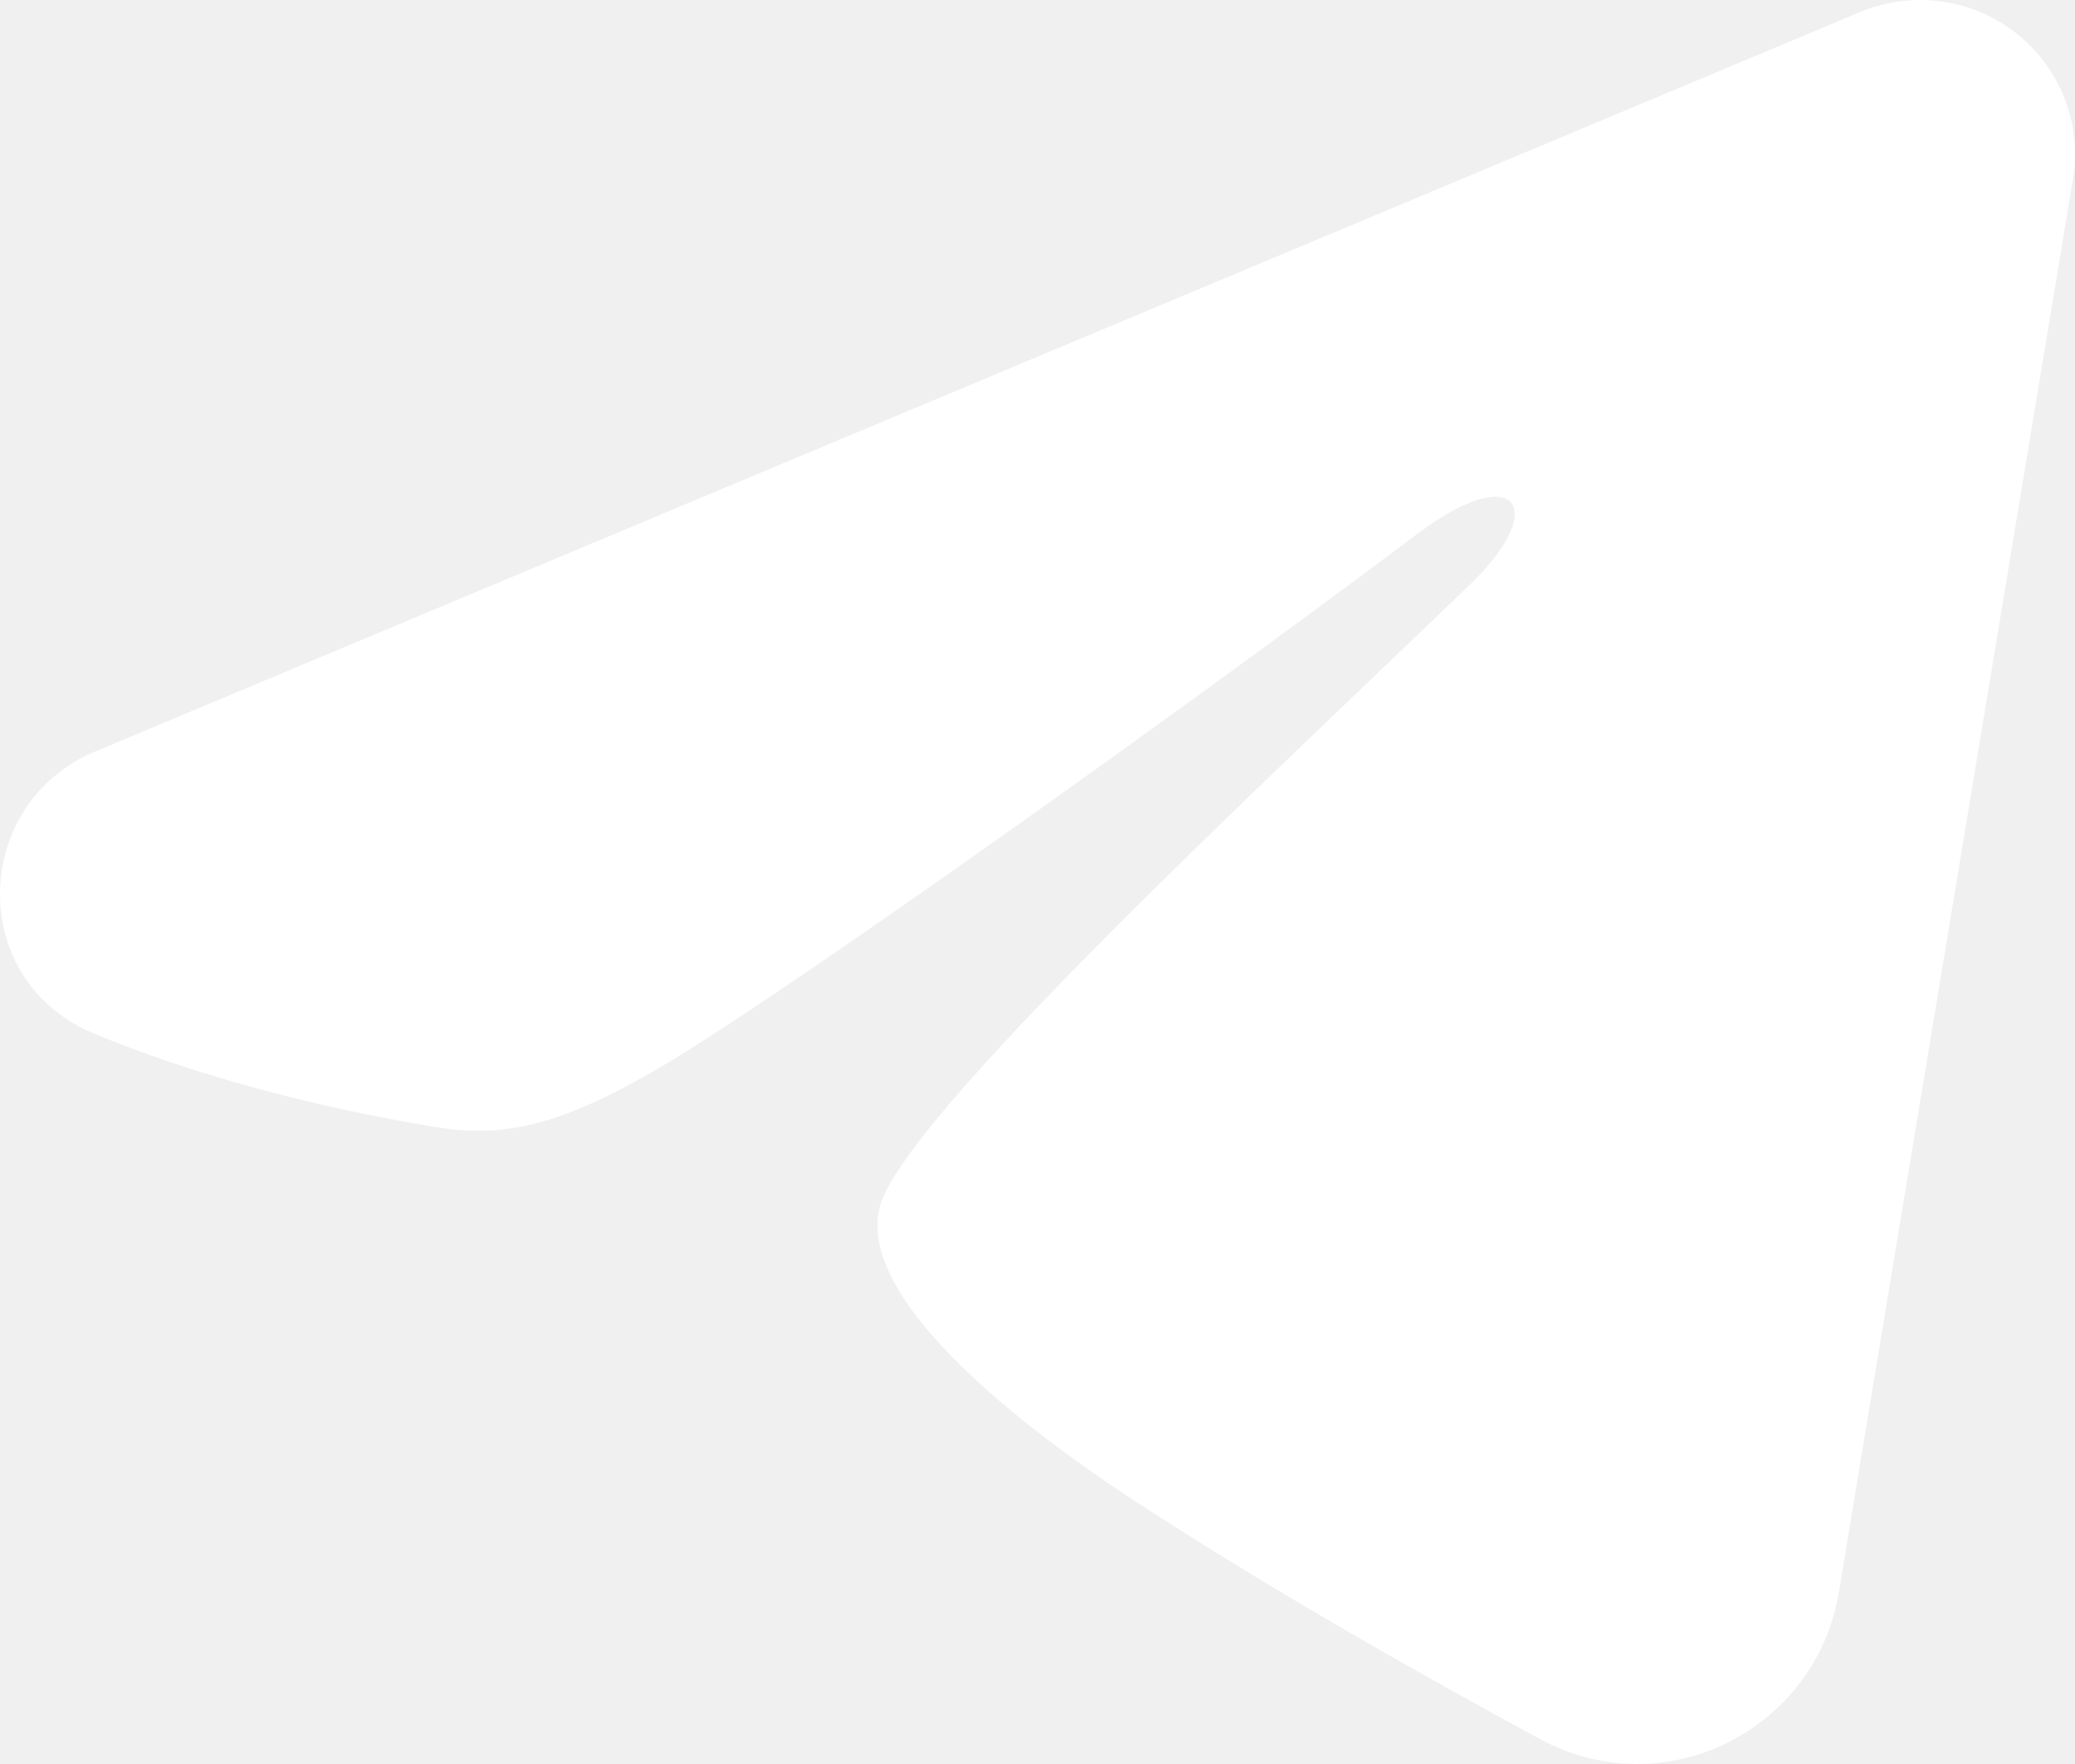
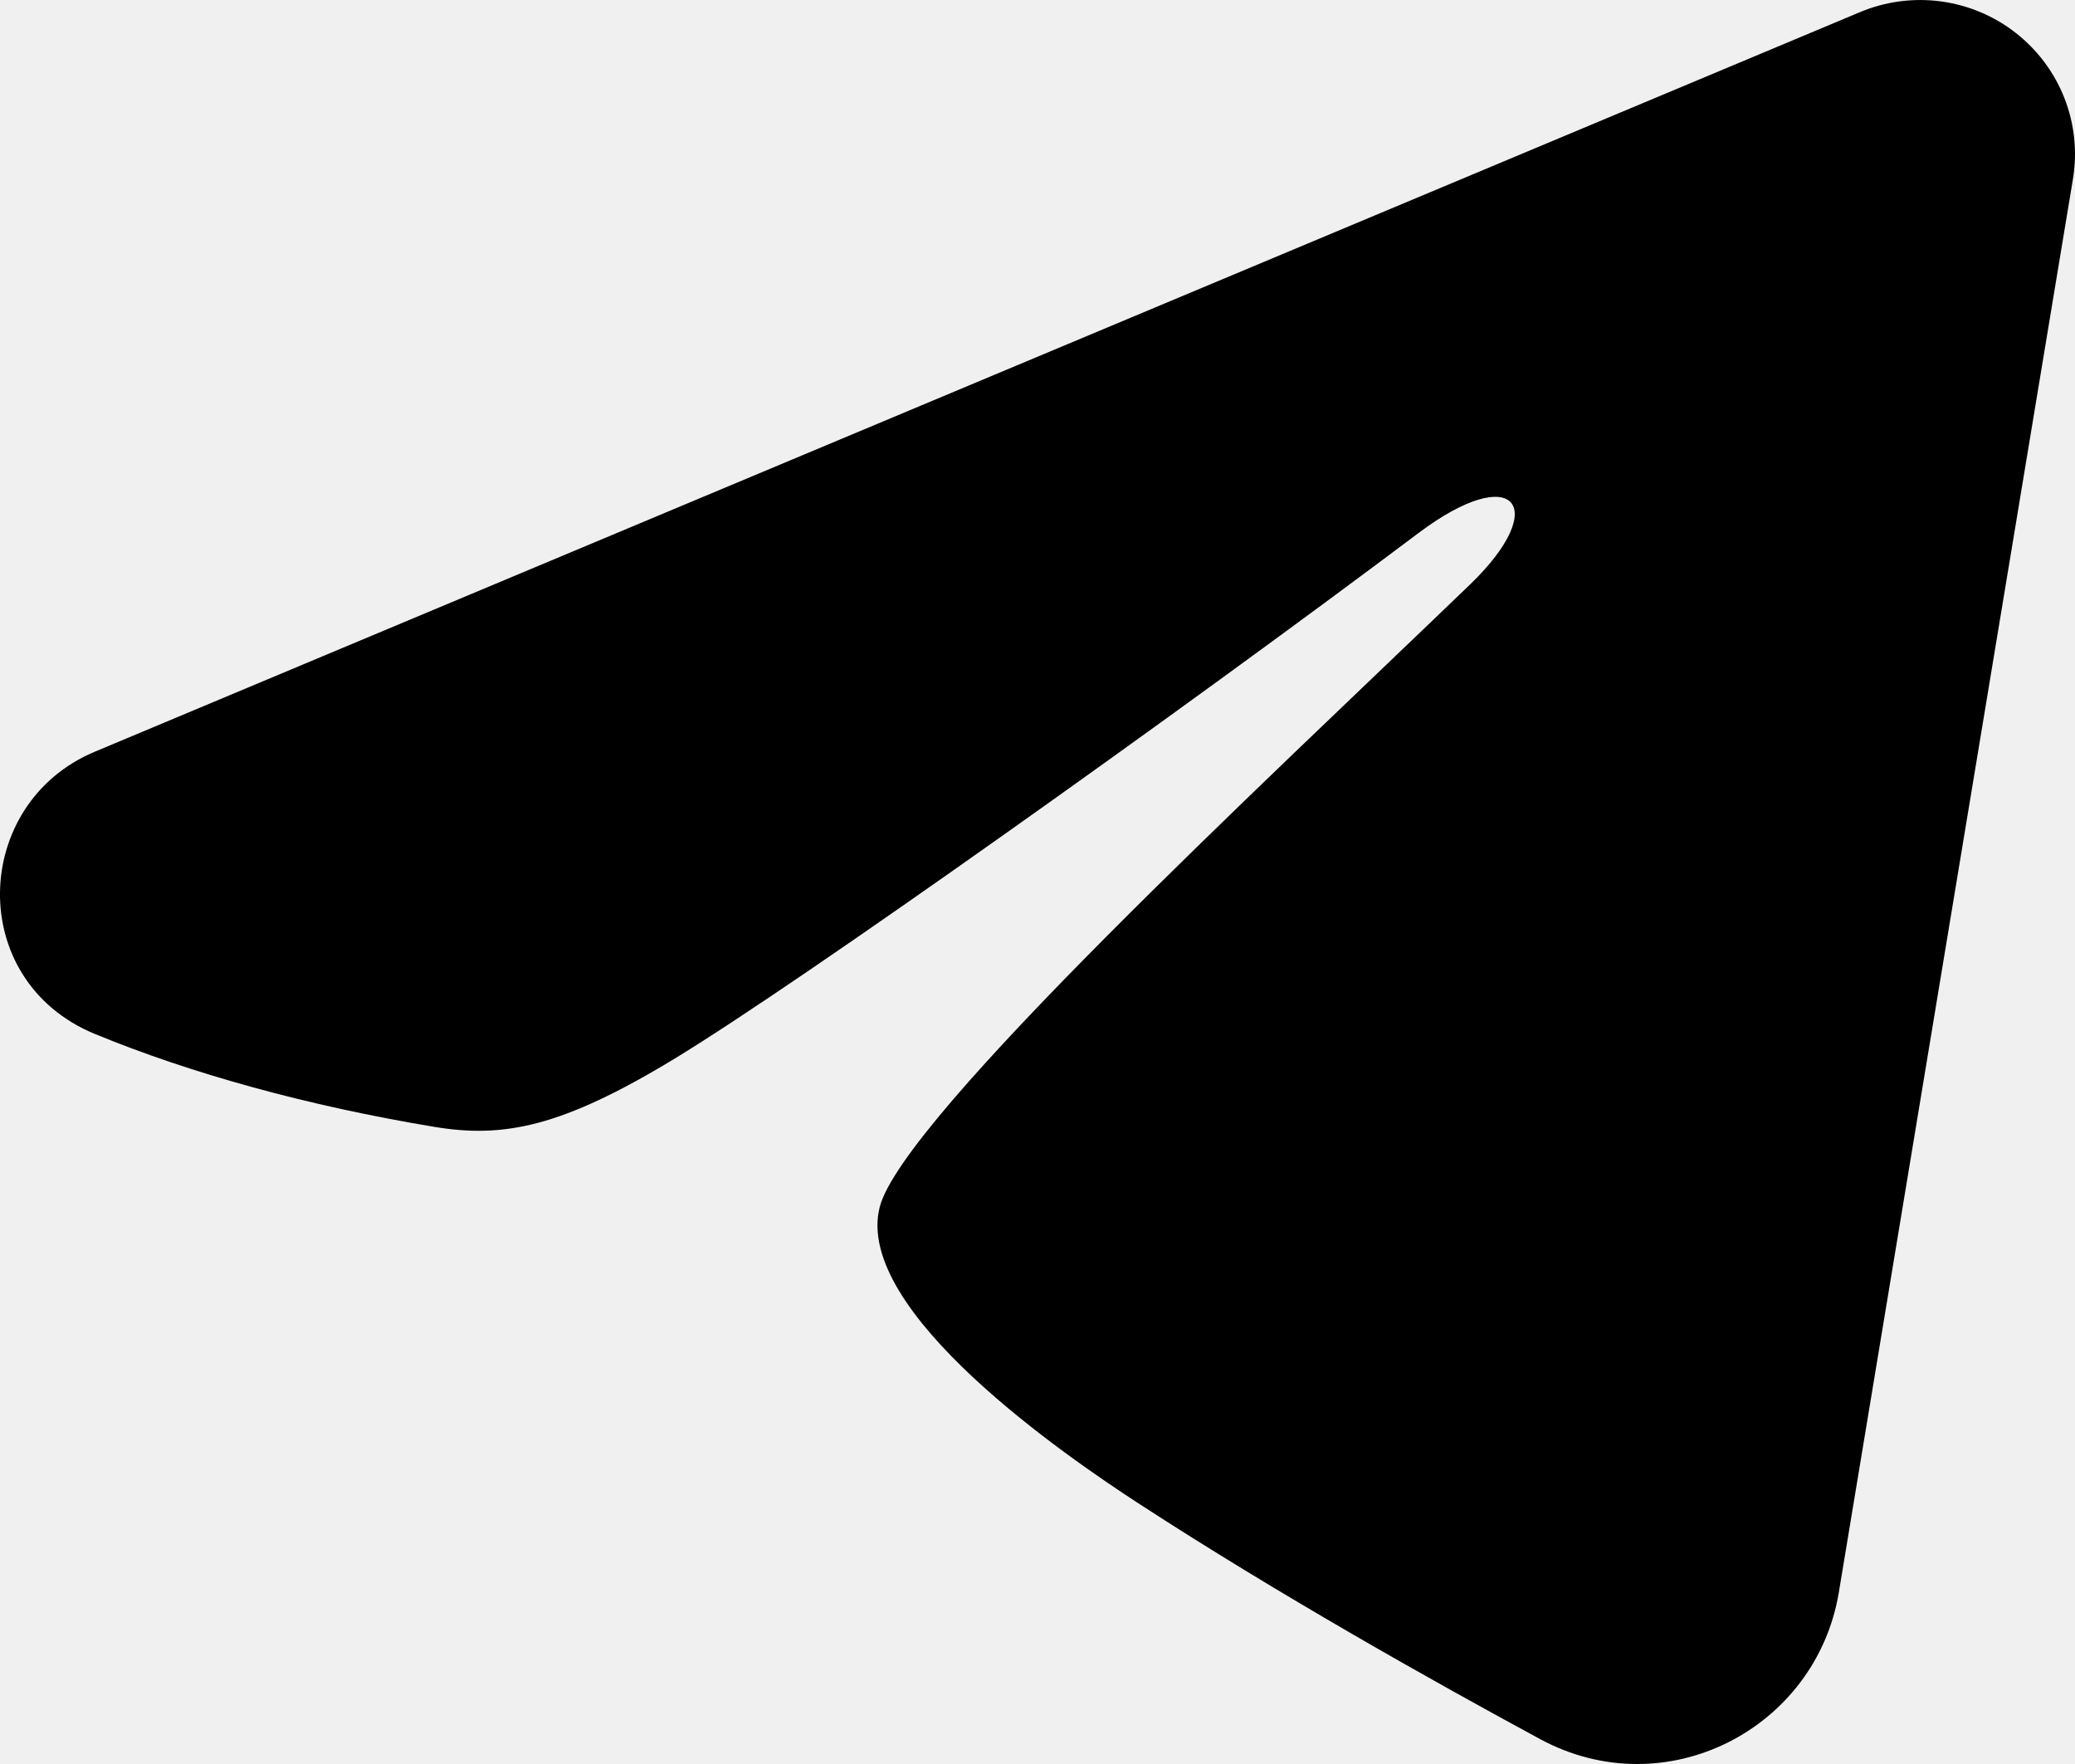
<svg xmlns="http://www.w3.org/2000/svg" width="40" height="34" viewBox="0 0 40 34" fill="none">
-   <path fill-rule="evenodd" clip-rule="evenodd" d="M35.857 0.233C36.349 0.027 36.887 -0.044 37.416 0.027C37.944 0.098 38.444 0.309 38.863 0.638C39.282 0.967 39.605 1.401 39.798 1.896C39.991 2.391 40.047 2.929 39.96 3.452L35.447 30.694C35.009 33.322 32.111 34.829 29.689 33.52C27.663 32.425 24.654 30.738 21.947 28.977C20.594 28.096 16.448 25.274 16.958 23.266C17.396 21.549 24.361 15.098 28.342 11.262C29.904 9.755 29.192 8.886 27.347 10.272C22.765 13.714 15.41 18.948 12.978 20.421C10.832 21.72 9.714 21.942 8.376 21.72C5.936 21.316 3.674 20.69 1.827 19.928C-0.669 18.898 -0.548 15.484 1.825 14.49L35.857 0.233Z" fill="white" />
+   <path fill-rule="evenodd" clip-rule="evenodd" d="M35.857 0.233C36.349 0.027 36.887 -0.044 37.416 0.027C37.944 0.098 38.444 0.309 38.863 0.638C39.282 0.967 39.605 1.401 39.798 1.896C39.991 2.391 40.047 2.929 39.96 3.452L35.447 30.694C35.009 33.322 32.111 34.829 29.689 33.52C27.663 32.425 24.654 30.738 21.947 28.977C20.594 28.096 16.448 25.274 16.958 23.266C17.396 21.549 24.361 15.098 28.342 11.262C29.904 9.755 29.192 8.886 27.347 10.272C22.765 13.714 15.41 18.948 12.978 20.421C10.832 21.72 9.714 21.942 8.376 21.72C5.936 21.316 3.674 20.69 1.827 19.928C-0.669 18.898 -0.548 15.484 1.825 14.49L35.857 0.233Z" fill="black" />
</svg>
